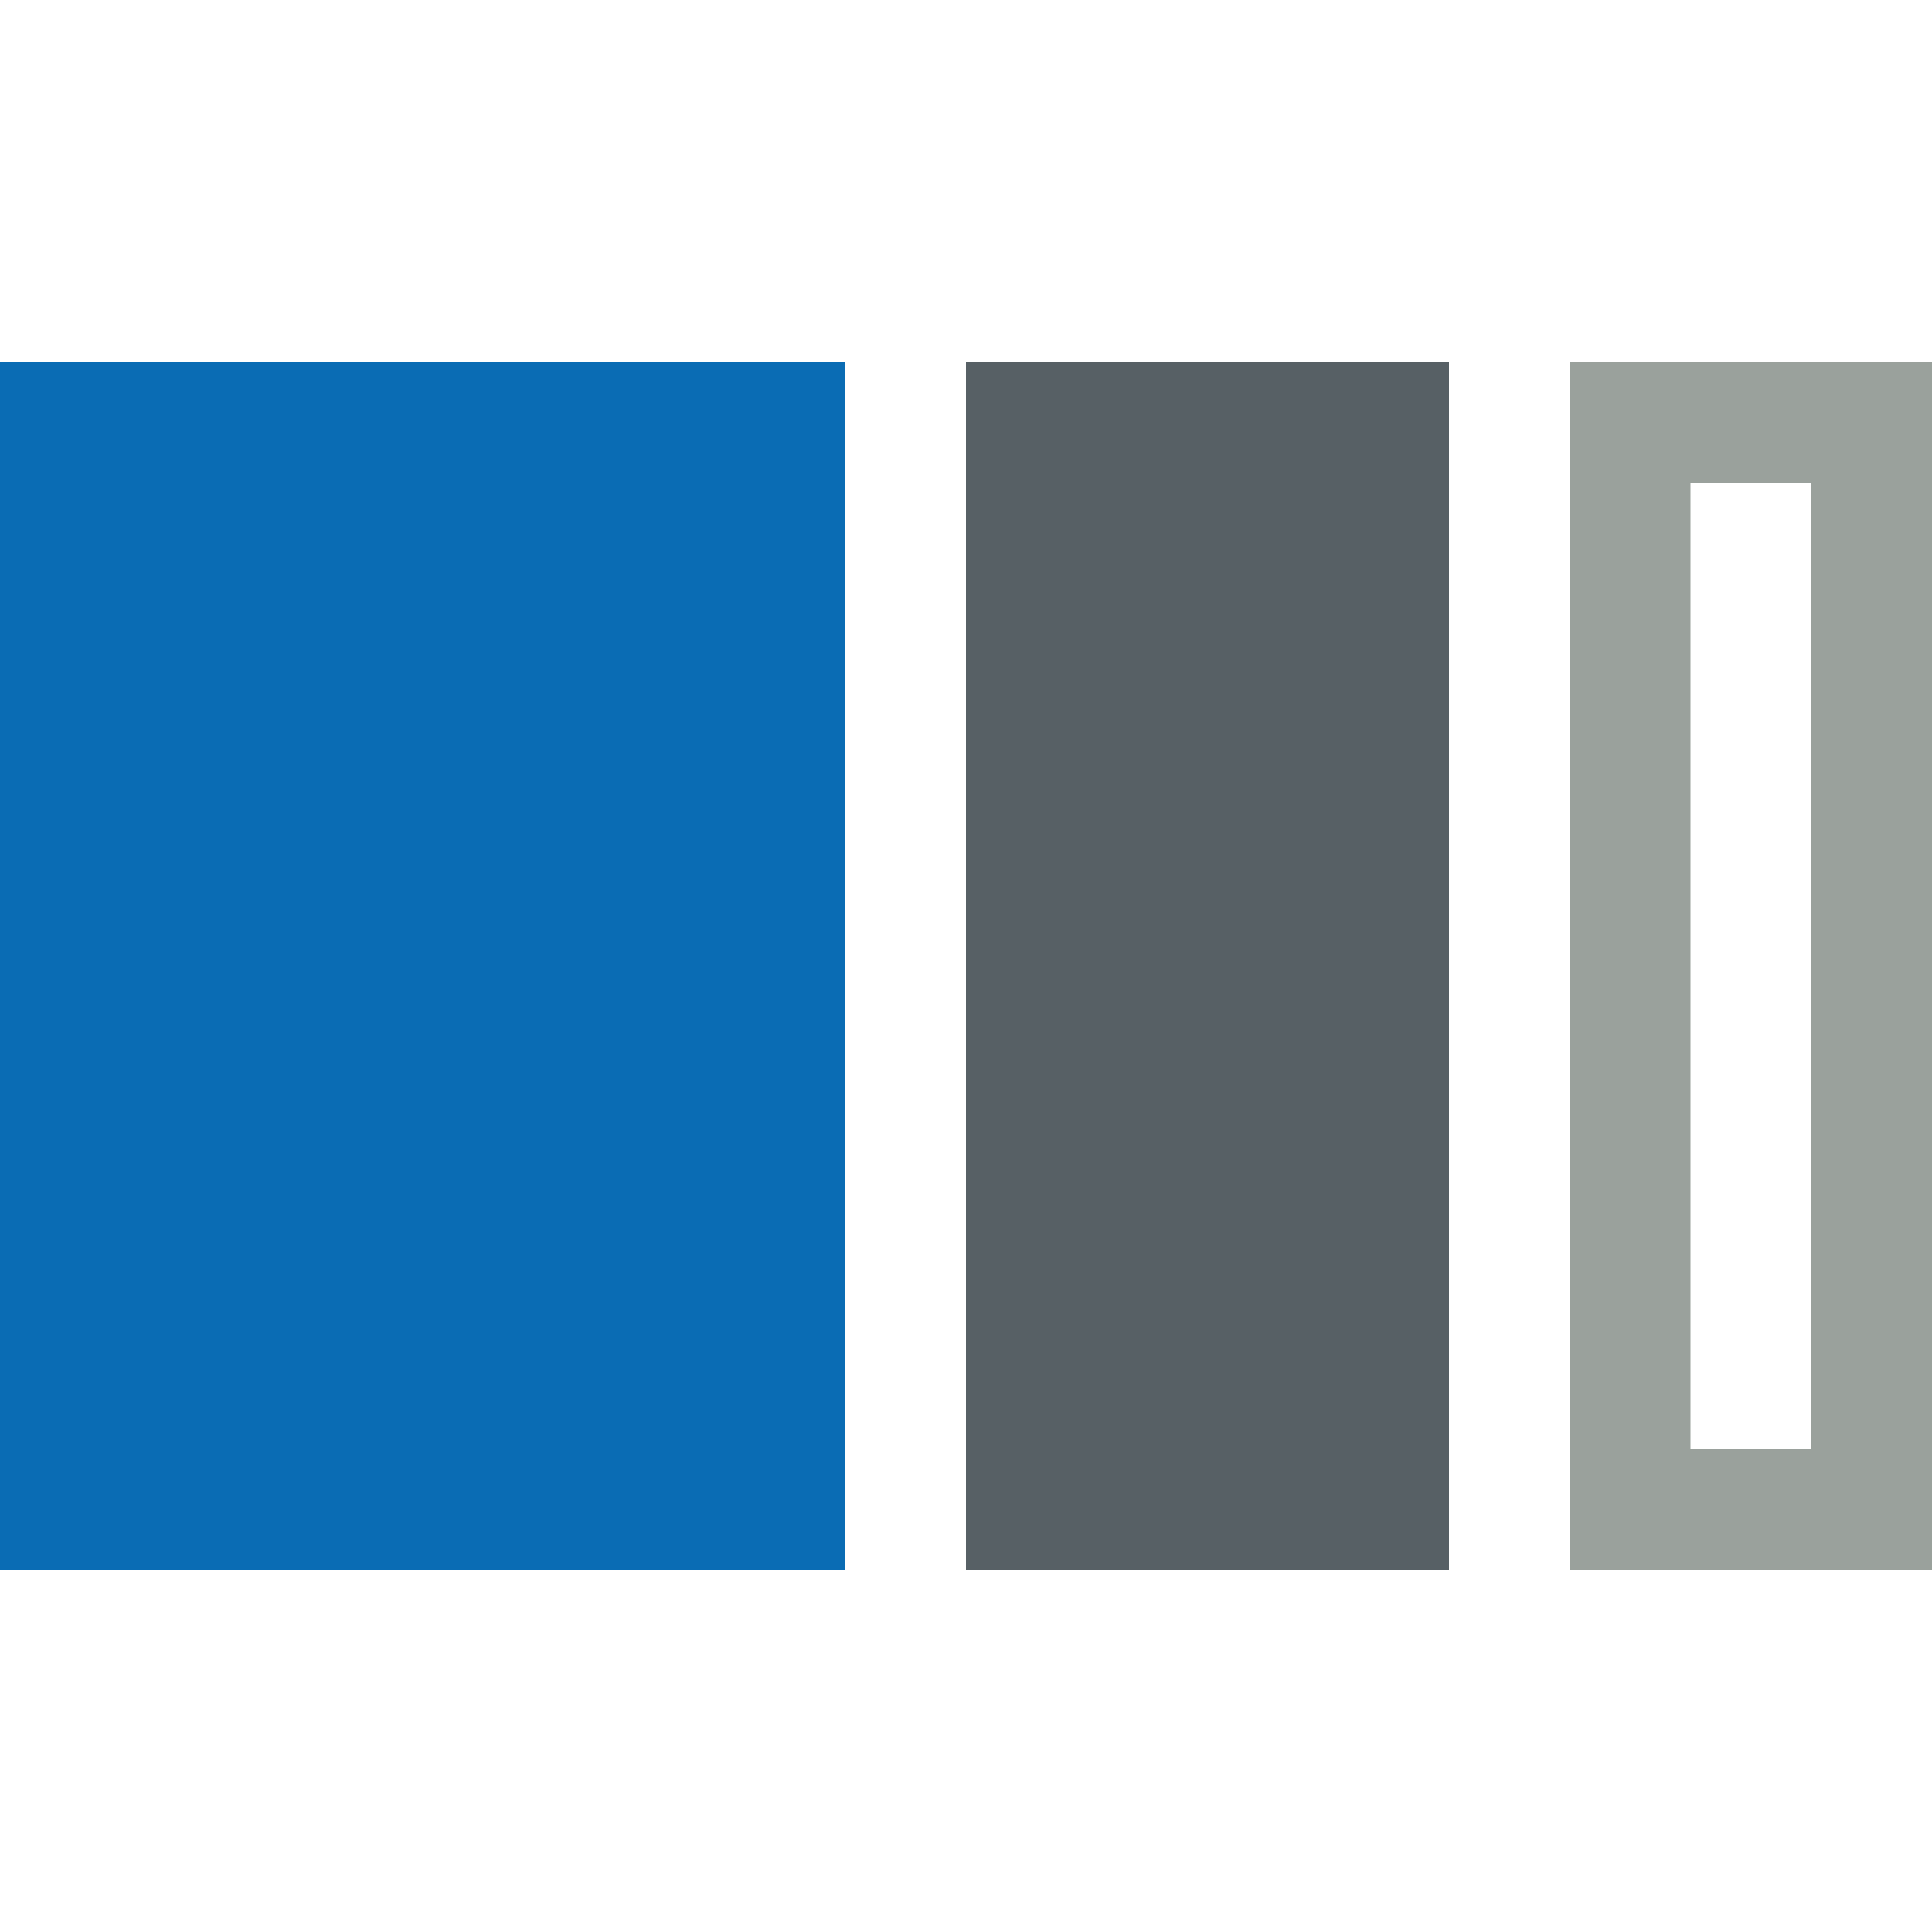
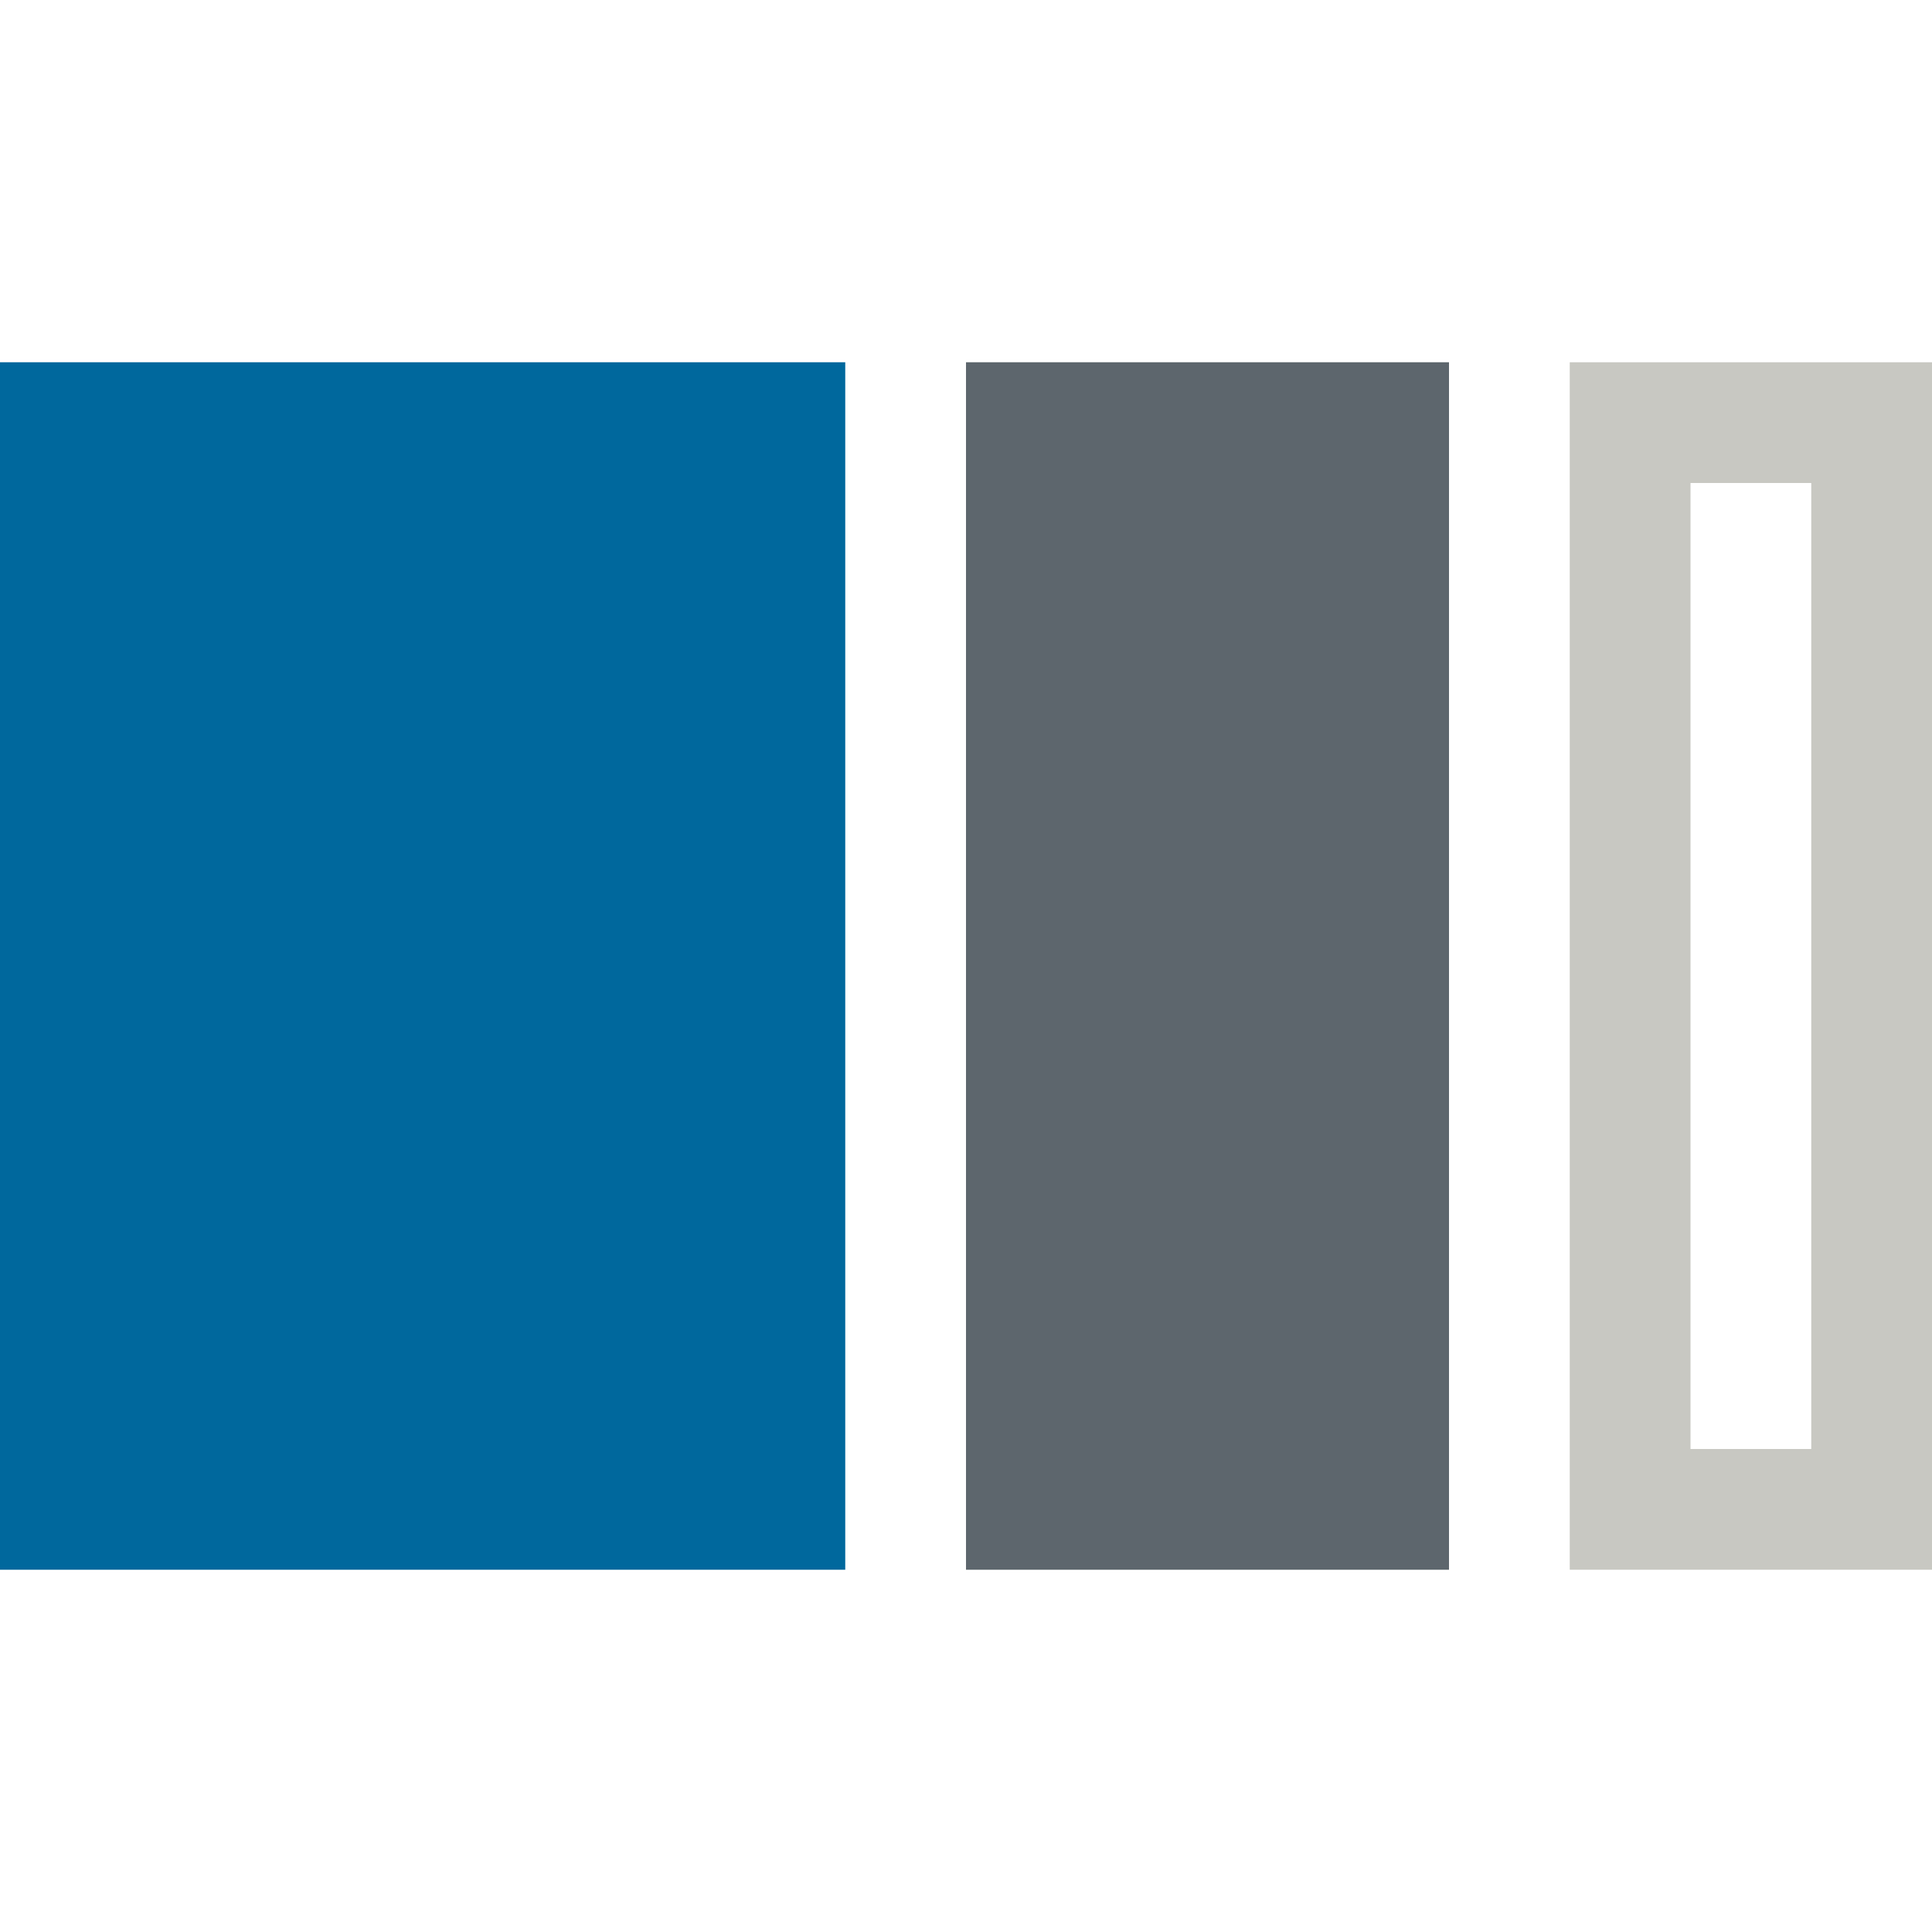
<svg xmlns="http://www.w3.org/2000/svg" viewBox="0 0 16 16">
-   <rect x="0" y="3" width="7" height="10" fill="#0a6cb4" />
-   <rect x="8" y="3" width="4" height="10" fill="#576065" />
-   <rect x="13.5" y="3.5" width="2" height="9" fill="none" stroke="#9aa19c" />
+   <rect x="0" y="3" width="7" height="10" fill="#00689d" />
+   <rect x="8" y="3" width="4" height="10" fill="#5d666d" />
+   <rect x="13.5" y="3.5" width="2" height="9" fill="none" stroke="#c8c8c2" />
</svg>
